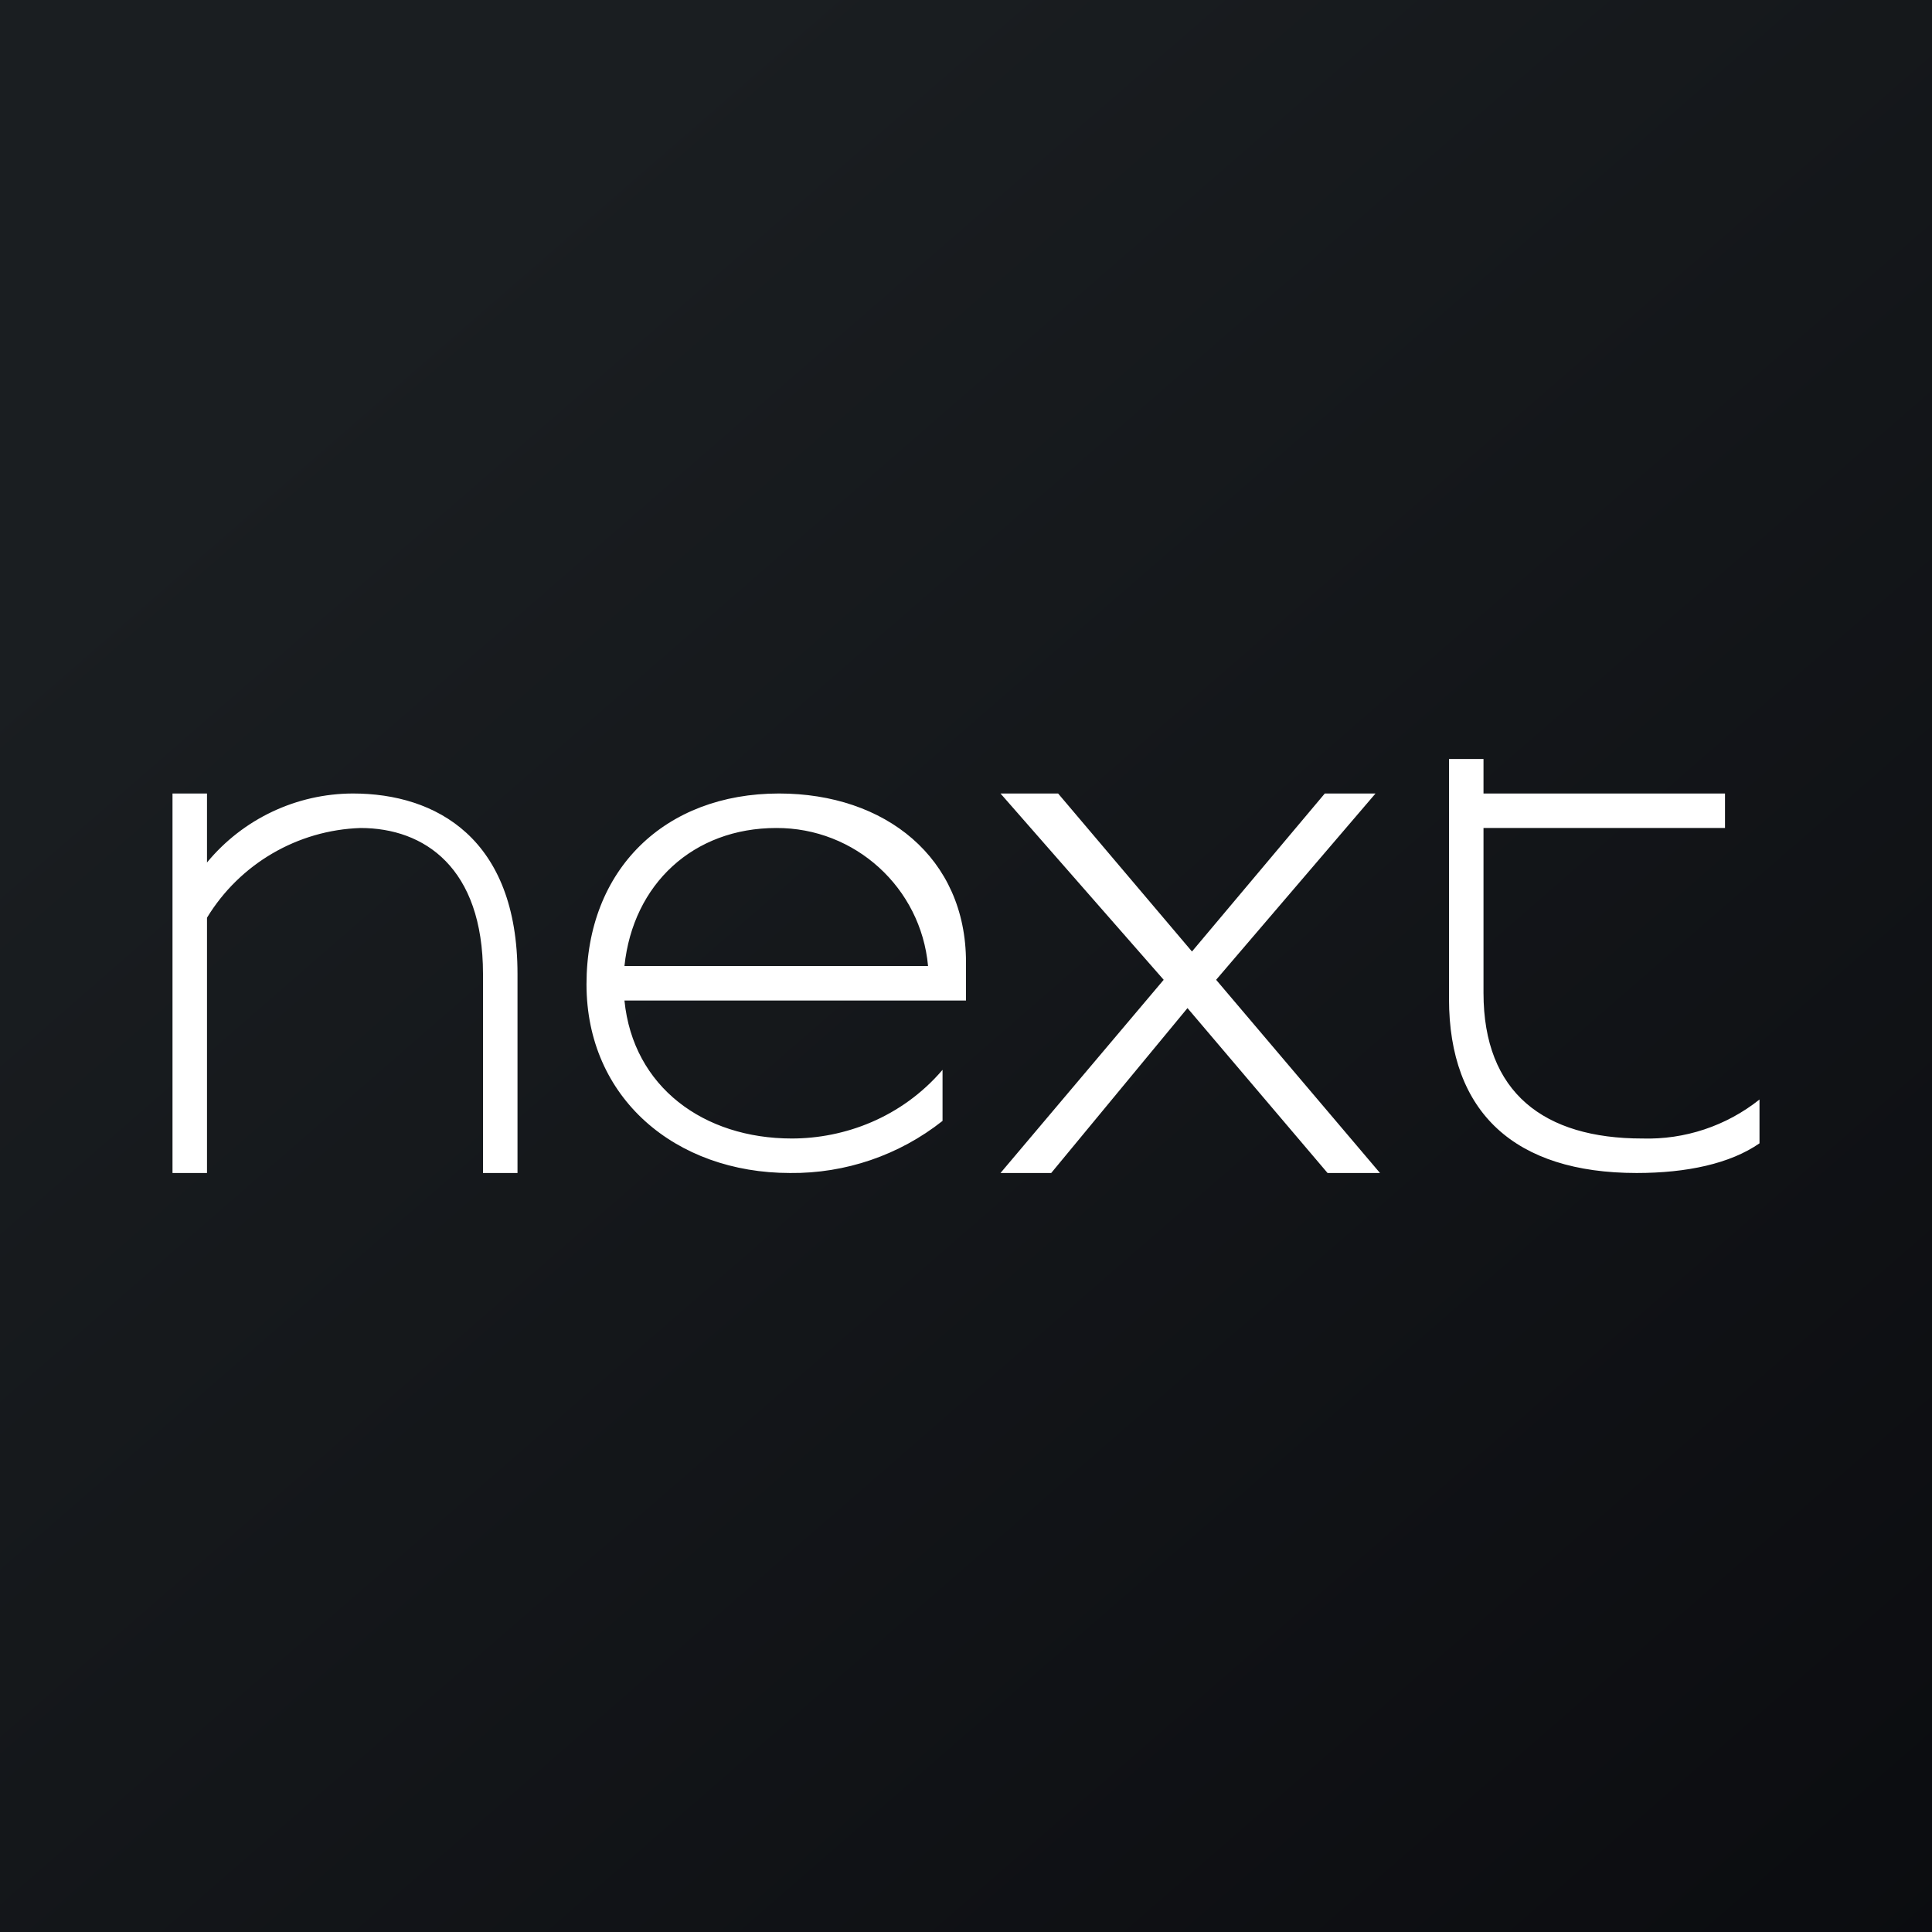
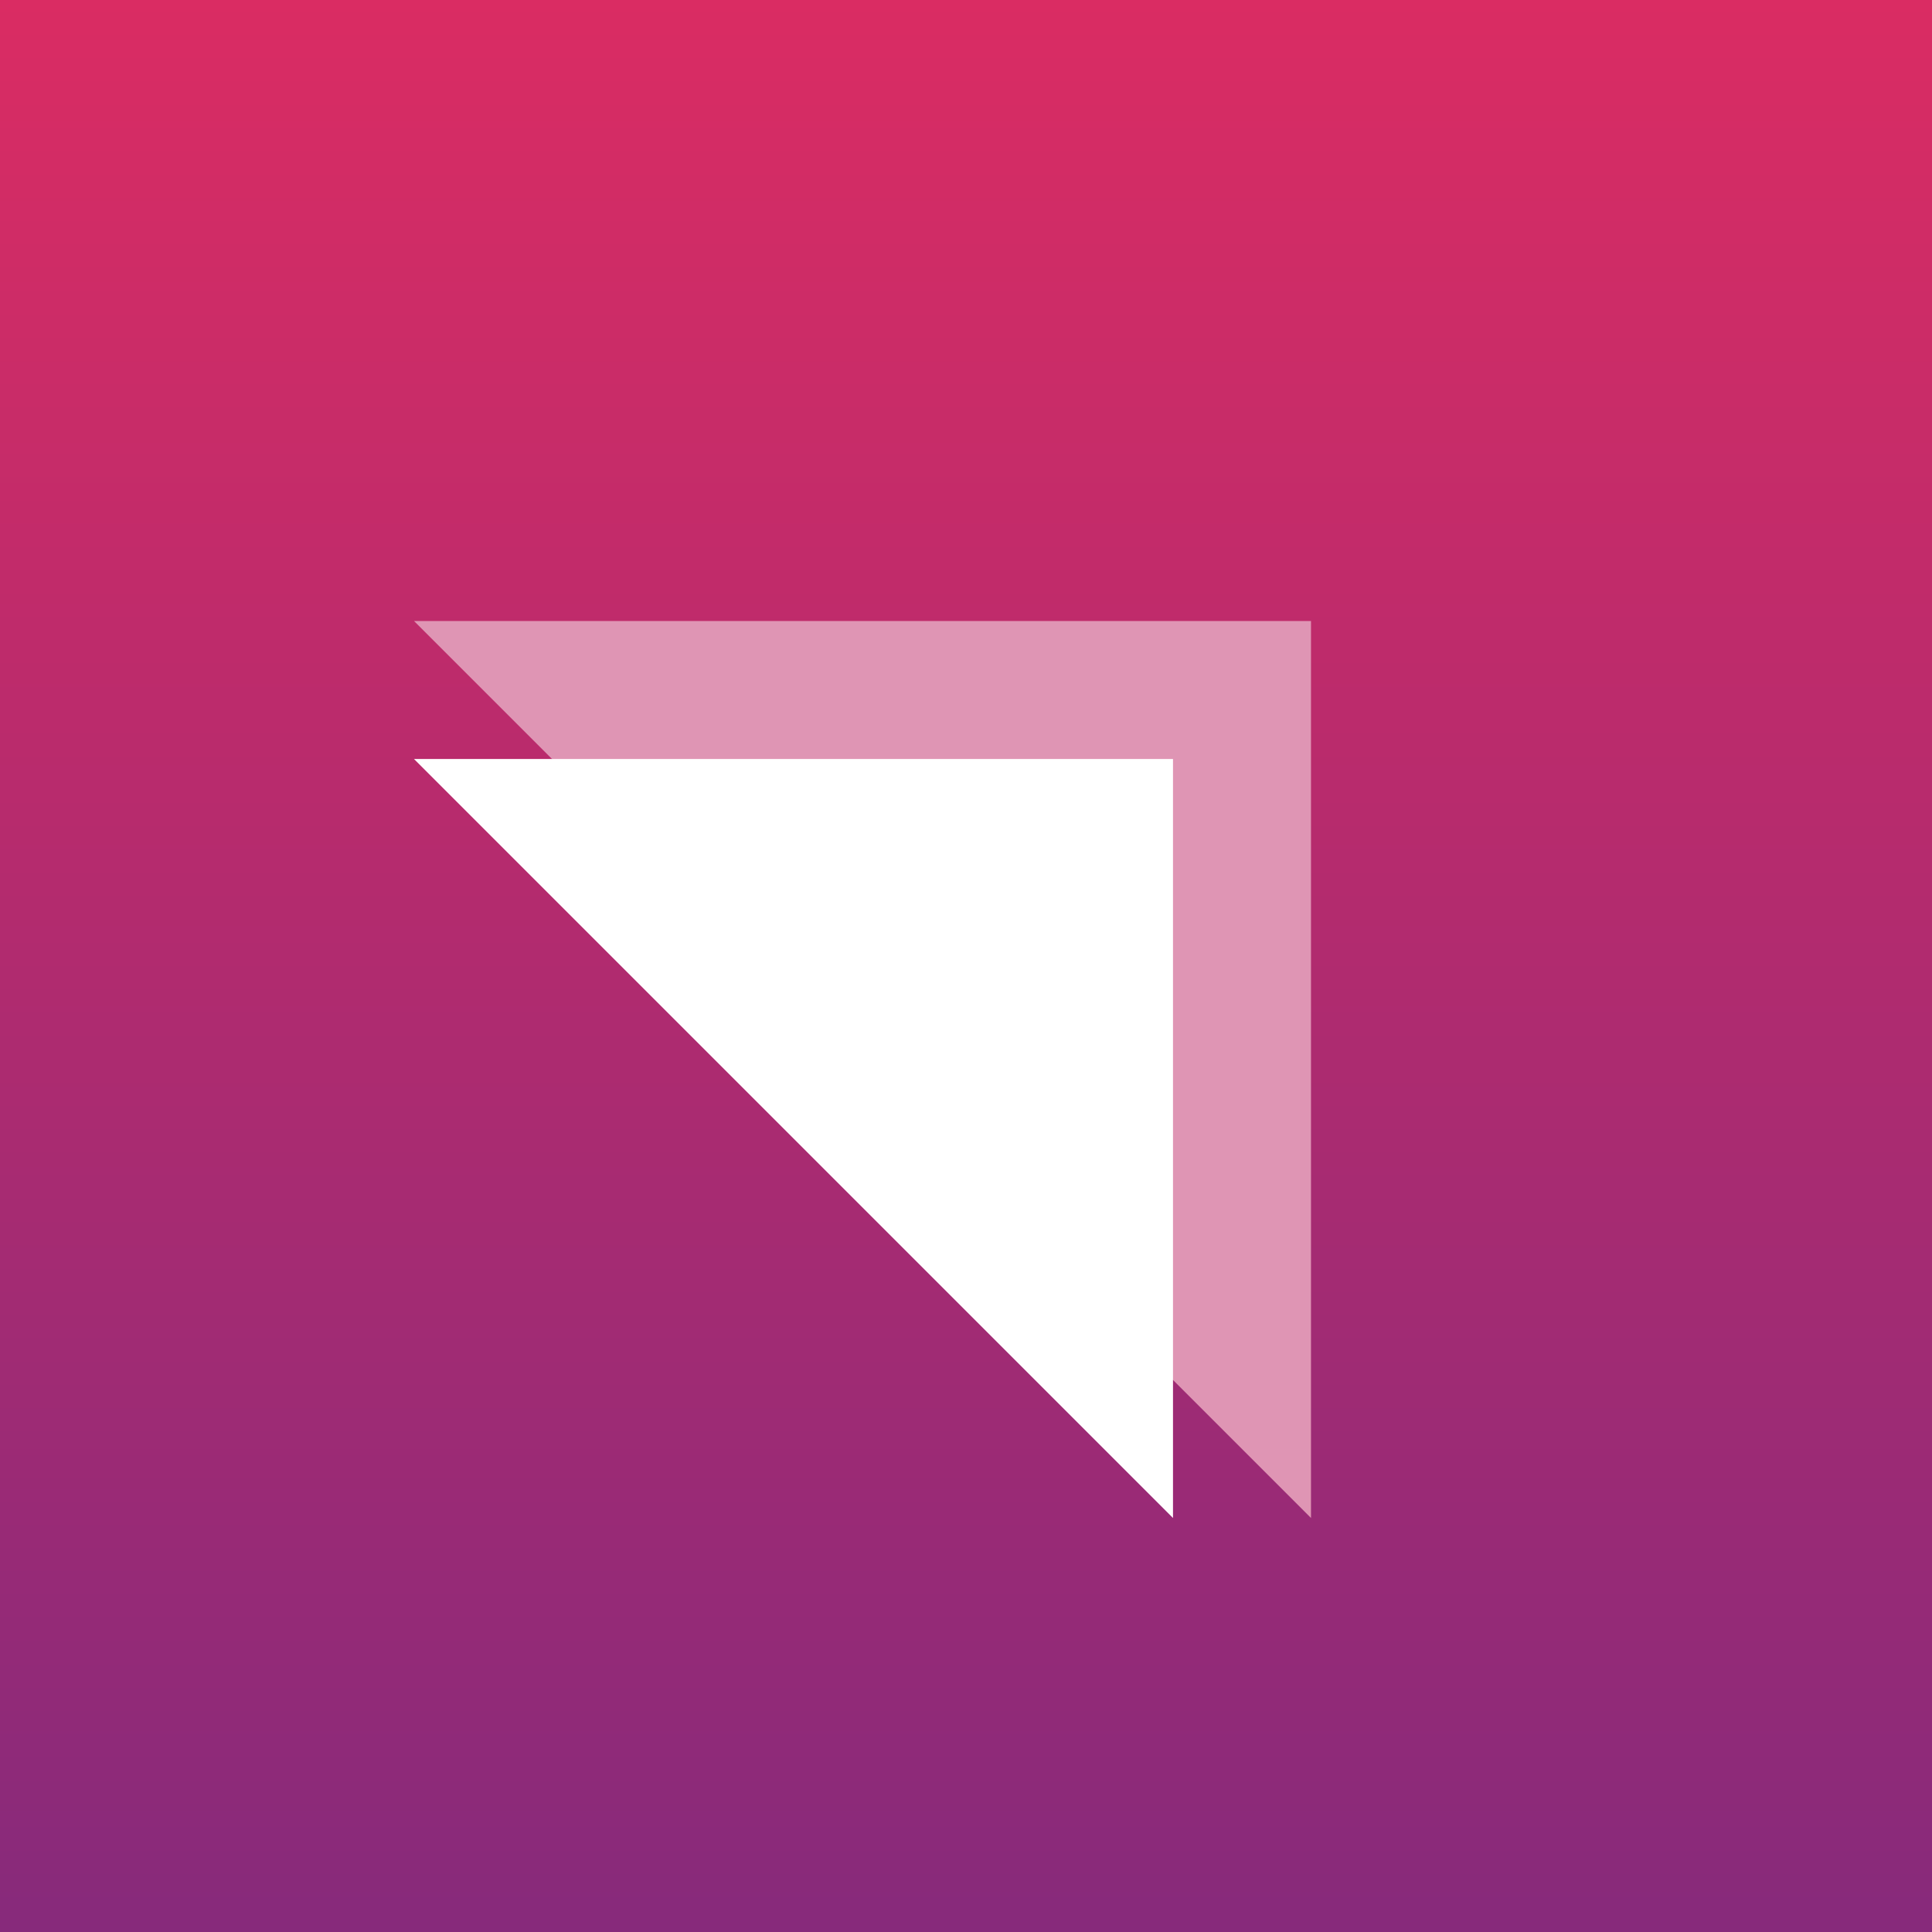
<svg xmlns="http://www.w3.org/2000/svg" width="56" height="56" viewBox="0 0 56 56">
-   <path fill="url(#ahwzgw1fc)" d="M0 0h56v56H0z" />
-   <path fill-rule="evenodd" d="M50 23v1h-7v4.78c0 2.9 1.76 4.22 4.6 4.22a5.2 5.2 0 0 0 3.4-1.13v1.27c-.85.59-2.11.86-3.56.86-3.53 0-5.44-1.75-5.44-5.05V22h1v1h7Zm-15.45 4.58L30.67 23H29l4.73 5.4L29 34h1.47l3.95-4.78L38.48 34H40l-4.75-5.6 4.62-5.4H38.4l-3.85 4.58ZM22.5 24a4.4 4.4 0 0 1 4.4 4h-8.8c.25-2.38 2-4 4.4-4Zm.08-1c3.08 0 5.42 1.86 5.42 4.89V29h-9.9c.25 2.51 2.3 4 4.85 4 1.52 0 3.18-.6 4.37-1.99v1.48A7 7 0 0 1 22.9 34C19.58 34 17 31.83 17 28.53 17 25.2 19.27 23 22.58 23ZM15 28.23C15 24.3 12.64 23 10.23 23A5.5 5.5 0 0 0 6 25v-2H5v11h1v-7.4a5.42 5.42 0 0 1 4.45-2.6C12.3 24 14 25.15 14 28.23V34h1v-5.77Z" fill="#fff" />
+   <path fill="url(#anlfv0qte)" d="M0 0h56v56H0z" />
+   <path d="M38 18H12l26 26V18Z" fill="#DF95B4" />
+   <path d="M34 22H12l22 22V22Z" fill="#fff" />
  <defs>
-     <linearGradient id="ahwzgw1fc" x1="10.42" y1="9.71" x2="68.15" y2="76.02" gradientUnits="userSpaceOnUse">
-       <stop stop-color="#1A1E21" />
-       <stop offset="1" stop-color="#06060A" />
+     <linearGradient id="anlfv0qte" x1="28" y1="0" x2="28" y2="56" gradientUnits="userSpaceOnUse">
+       <stop stop-color="#DA2C63" />
+       <stop offset="1" stop-color="#872A7B" />
    </linearGradient>
  </defs>
</svg>
